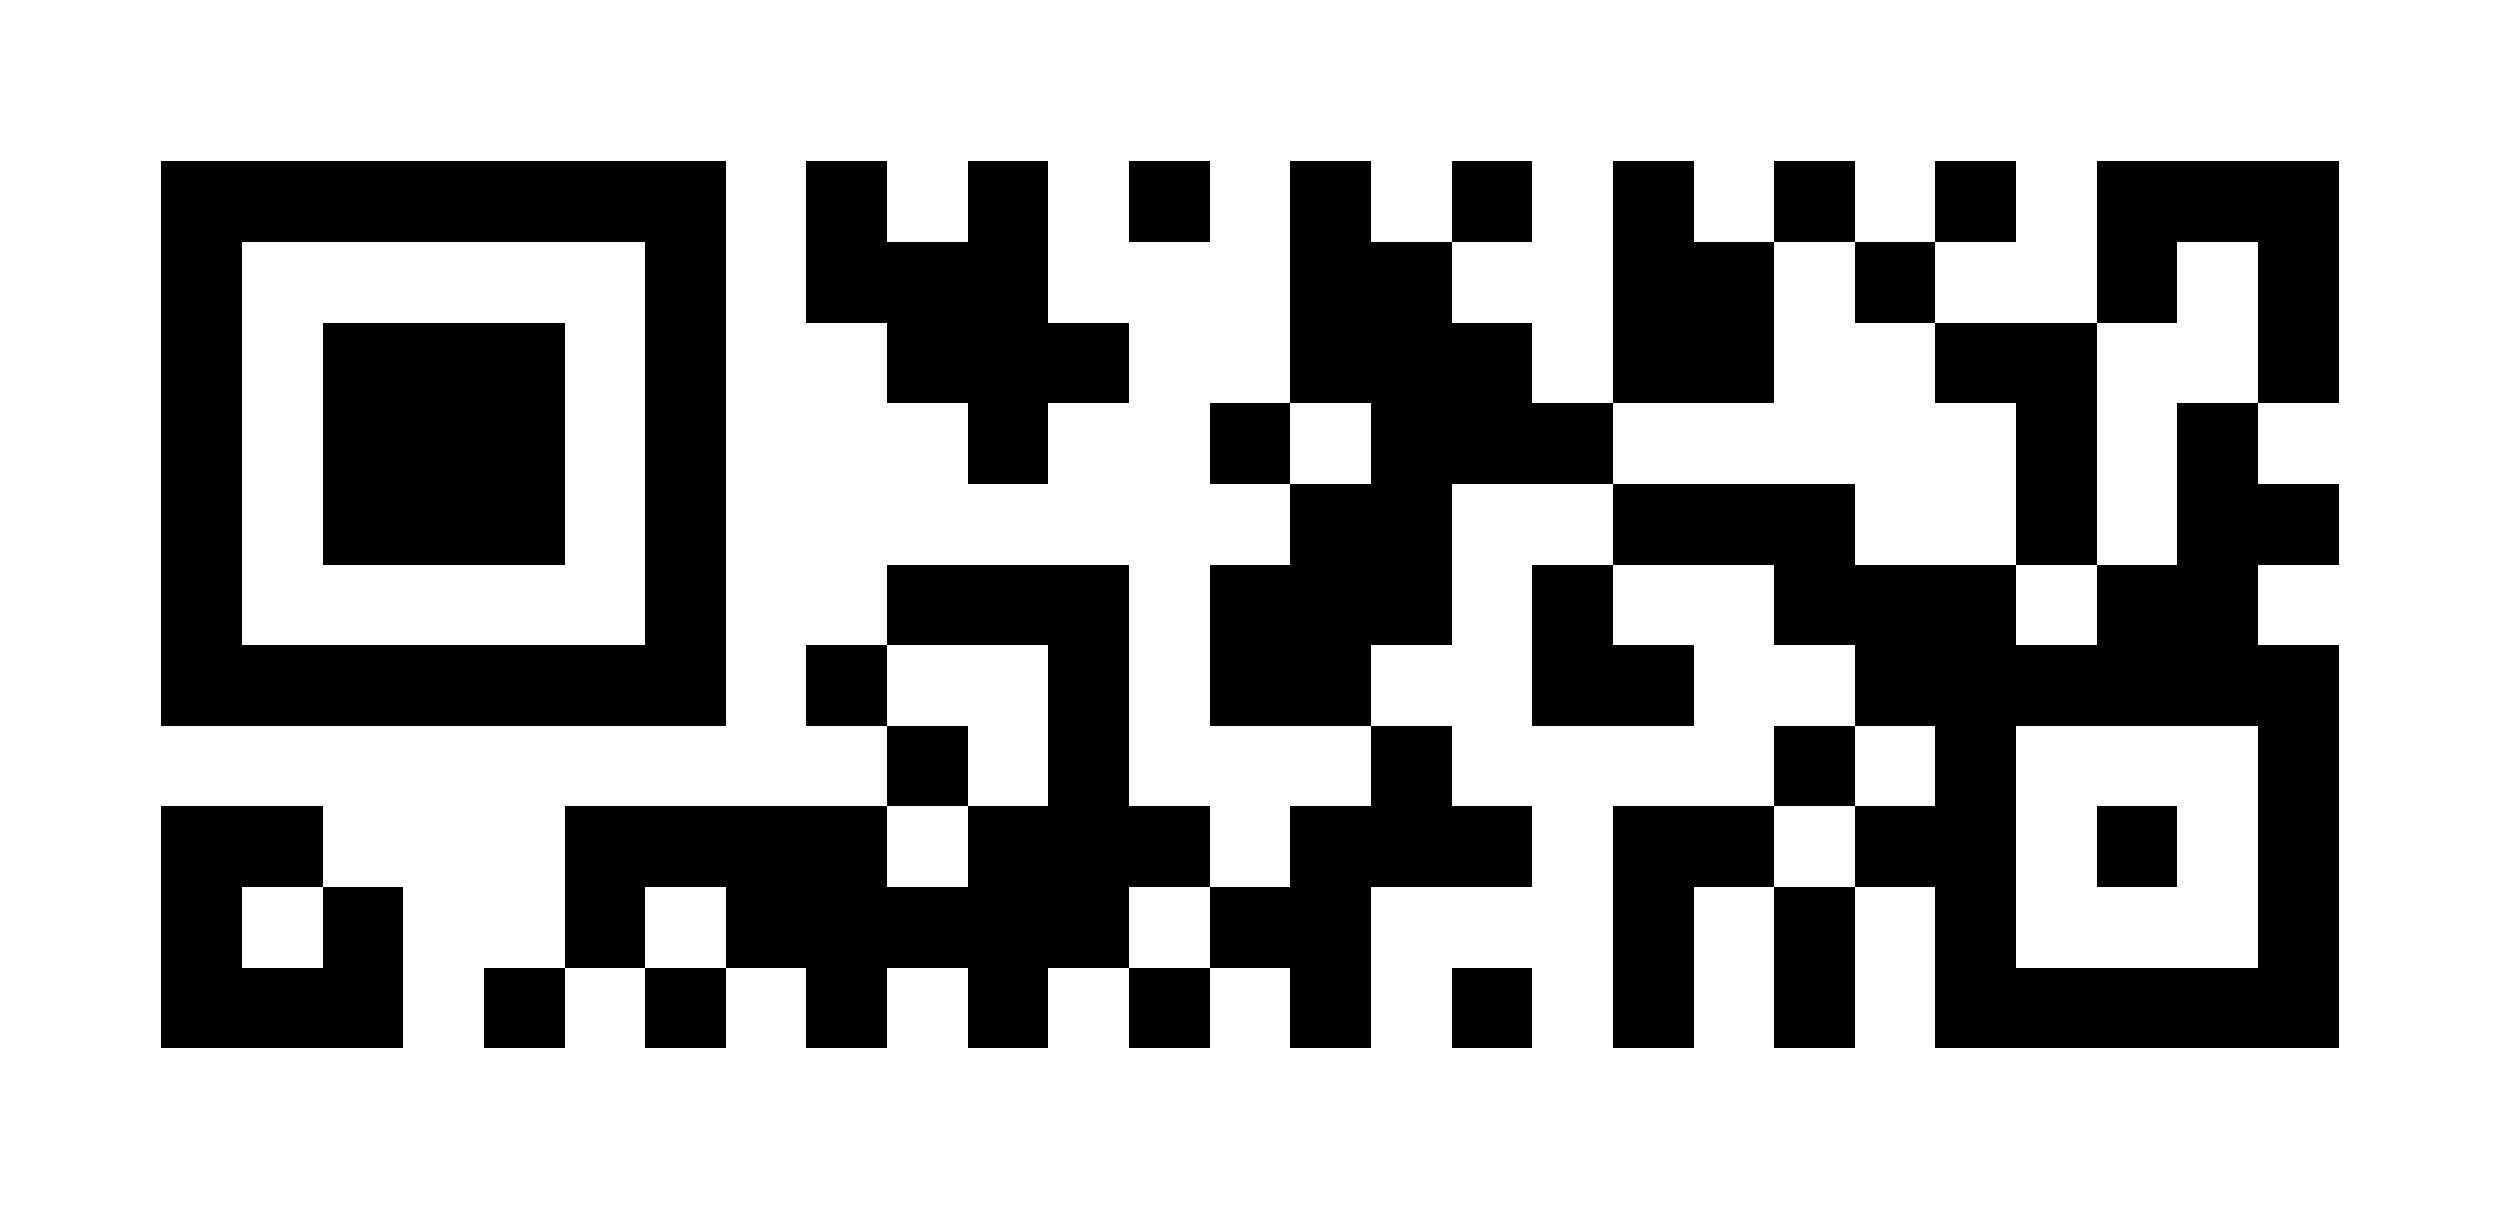
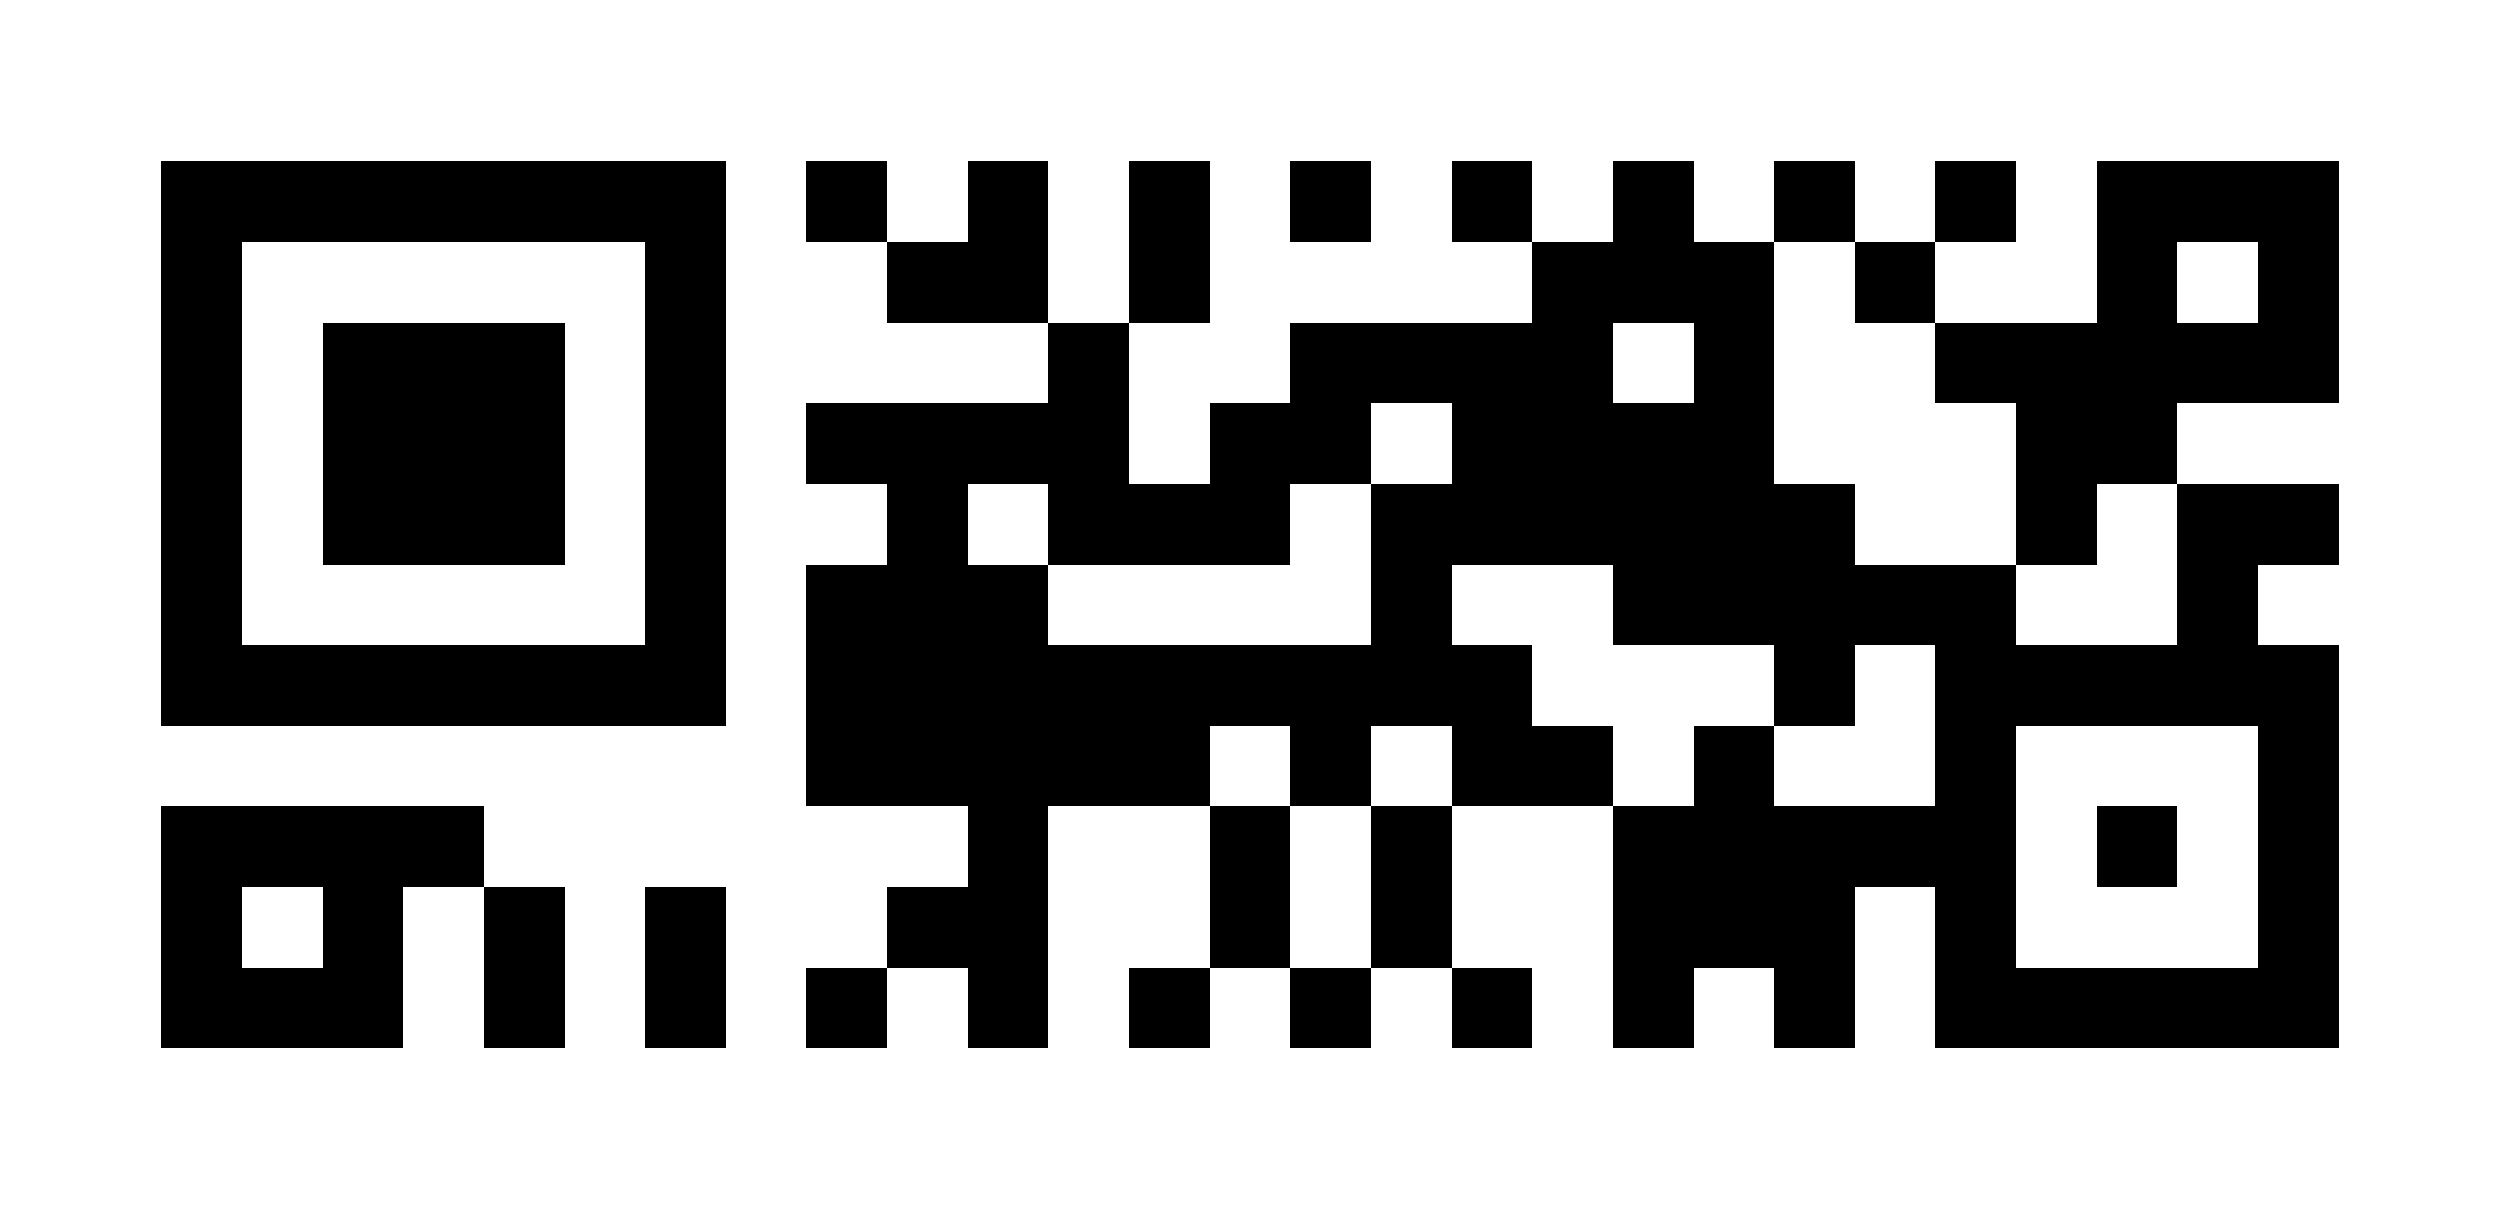
<svg xmlns="http://www.w3.org/2000/svg" version="1.1" width="248" height="120" viewBox="0 0 248 120" shape-rendering="crispEdges">
  <path d="M0 0h248v120H0z" fill="#fff" />
-   <path fill="#000" d="M16 16h8v8h-8zM24 16h8v8h-8zM32 16h8v8h-8zM40 16h8v8h-8zM48 16h8v8h-8zM56 16h8v8h-8zM64 16h8v8h-8zM80 16h8v8h-8zM96 16h8v8h-8zM112 16h8v8h-8zM128 16h8v8h-8zM144 16h8v8h-8zM160 16h8v8h-8zM176 16h8v8h-8zM192 16h8v8h-8zM208 16h8v8h-8zM216 16h8v8h-8zM224 16h8v8h-8zM16 24h8v8h-8zM64 24h8v8h-8zM80 24h8v8h-8zM88 24h8v8h-8zM96 24h8v8h-8zM128 24h8v8h-8zM136 24h8v8h-8zM160 24h8v8h-8zM168 24h8v8h-8zM184 24h8v8h-8zM208 24h8v8h-8zM224 24h8v8h-8zM16 32h8v8h-8zM32 32h8v8h-8zM40 32h8v8h-8zM48 32h8v8h-8zM64 32h8v8h-8zM88 32h8v8h-8zM96 32h8v8h-8zM104 32h8v8h-8zM128 32h8v8h-8zM136 32h8v8h-8zM144 32h8v8h-8zM160 32h8v8h-8zM168 32h8v8h-8zM192 32h8v8h-8zM200 32h8v8h-8zM224 32h8v8h-8zM16 40h8v8h-8zM32 40h8v8h-8zM40 40h8v8h-8zM48 40h8v8h-8zM64 40h8v8h-8zM96 40h8v8h-8zM120 40h8v8h-8zM136 40h8v8h-8zM144 40h8v8h-8zM152 40h8v8h-8zM200 40h8v8h-8zM216 40h8v8h-8zM16 48h8v8h-8zM32 48h8v8h-8zM40 48h8v8h-8zM48 48h8v8h-8zM64 48h8v8h-8zM128 48h8v8h-8zM136 48h8v8h-8zM160 48h8v8h-8zM168 48h8v8h-8zM176 48h8v8h-8zM200 48h8v8h-8zM216 48h8v8h-8zM224 48h8v8h-8zM16 56h8v8h-8zM64 56h8v8h-8zM88 56h8v8h-8zM96 56h8v8h-8zM104 56h8v8h-8zM120 56h8v8h-8zM128 56h8v8h-8zM136 56h8v8h-8zM152 56h8v8h-8zM176 56h8v8h-8zM184 56h8v8h-8zM192 56h8v8h-8zM208 56h8v8h-8zM216 56h8v8h-8zM16 64h8v8h-8zM24 64h8v8h-8zM32 64h8v8h-8zM40 64h8v8h-8zM48 64h8v8h-8zM56 64h8v8h-8zM64 64h8v8h-8zM80 64h8v8h-8zM104 64h8v8h-8zM120 64h8v8h-8zM128 64h8v8h-8zM152 64h8v8h-8zM160 64h8v8h-8zM184 64h8v8h-8zM192 64h8v8h-8zM200 64h8v8h-8zM208 64h8v8h-8zM216 64h8v8h-8zM224 64h8v8h-8zM88 72h8v8h-8zM104 72h8v8h-8zM136 72h8v8h-8zM176 72h8v8h-8zM192 72h8v8h-8zM224 72h8v8h-8zM16 80h8v8h-8zM24 80h8v8h-8zM56 80h8v8h-8zM64 80h8v8h-8zM72 80h8v8h-8zM80 80h8v8h-8zM96 80h8v8h-8zM104 80h8v8h-8zM112 80h8v8h-8zM128 80h8v8h-8zM136 80h8v8h-8zM144 80h8v8h-8zM160 80h8v8h-8zM168 80h8v8h-8zM184 80h8v8h-8zM192 80h8v8h-8zM208 80h8v8h-8zM224 80h8v8h-8zM16 88h8v8h-8zM32 88h8v8h-8zM56 88h8v8h-8zM72 88h8v8h-8zM80 88h8v8h-8zM88 88h8v8h-8zM96 88h8v8h-8zM104 88h8v8h-8zM120 88h8v8h-8zM128 88h8v8h-8zM160 88h8v8h-8zM176 88h8v8h-8zM192 88h8v8h-8zM224 88h8v8h-8zM16 96h8v8h-8zM24 96h8v8h-8zM32 96h8v8h-8zM48 96h8v8h-8zM64 96h8v8h-8zM80 96h8v8h-8zM96 96h8v8h-8zM112 96h8v8h-8zM128 96h8v8h-8zM144 96h8v8h-8zM160 96h8v8h-8zM176 96h8v8h-8zM192 96h8v8h-8zM200 96h8v8h-8zM208 96h8v8h-8zM216 96h8v8h-8zM224 96h8v8h-8z" />
+   <path fill="#000" d="M16 16h8v8h-8zM24 16h8v8h-8zM32 16h8v8h-8zM40 16h8v8h-8zM48 16h8v8h-8zM56 16h8v8h-8zM64 16h8v8h-8zM80 16h8v8h-8zM96 16h8v8h-8zM112 16h8v8h-8zM128 16h8v8h-8zM144 16h8v8h-8zM160 16h8v8h-8zM176 16h8v8h-8zM192 16h8v8h-8zM208 16h8v8h-8zM216 16h8v8h-8zM224 16h8v8h-8zM16 24h8v8h-8zM64 24h8v8h-8zM88 24h8v8h-8zM96 24h8v8h-8zM112 24h8v8h-8zM152 24h8v8h-8zM160 24h8v8h-8zM168 24h8v8h-8zM184 24h8v8h-8zM208 24h8v8h-8zM224 24h8v8h-8zM16 32h8v8h-8zM32 32h8v8h-8zM40 32h8v8h-8zM48 32h8v8h-8zM64 32h8v8h-8zM104 32h8v8h-8zM128 32h8v8h-8zM136 32h8v8h-8zM144 32h8v8h-8zM152 32h8v8h-8zM168 32h8v8h-8zM192 32h8v8h-8zM200 32h8v8h-8zM208 32h8v8h-8zM216 32h8v8h-8zM224 32h8v8h-8zM16 40h8v8h-8zM32 40h8v8h-8zM40 40h8v8h-8zM48 40h8v8h-8zM64 40h8v8h-8zM80 40h8v8h-8zM88 40h8v8h-8zM96 40h8v8h-8zM104 40h8v8h-8zM120 40h8v8h-8zM128 40h8v8h-8zM144 40h8v8h-8zM152 40h8v8h-8zM160 40h8v8h-8zM168 40h8v8h-8zM200 40h8v8h-8zM208 40h8v8h-8zM16 48h8v8h-8zM32 48h8v8h-8zM40 48h8v8h-8zM48 48h8v8h-8zM64 48h8v8h-8zM88 48h8v8h-8zM104 48h8v8h-8zM112 48h8v8h-8zM120 48h8v8h-8zM136 48h8v8h-8zM144 48h8v8h-8zM152 48h8v8h-8zM160 48h8v8h-8zM168 48h8v8h-8zM176 48h8v8h-8zM200 48h8v8h-8zM216 48h8v8h-8zM224 48h8v8h-8zM16 56h8v8h-8zM64 56h8v8h-8zM80 56h8v8h-8zM88 56h8v8h-8zM96 56h8v8h-8zM136 56h8v8h-8zM160 56h8v8h-8zM168 56h8v8h-8zM176 56h8v8h-8zM184 56h8v8h-8zM192 56h8v8h-8zM216 56h8v8h-8zM16 64h8v8h-8zM24 64h8v8h-8zM32 64h8v8h-8zM40 64h8v8h-8zM48 64h8v8h-8zM56 64h8v8h-8zM64 64h8v8h-8zM80 64h8v8h-8zM88 64h8v8h-8zM96 64h8v8h-8zM104 64h8v8h-8zM112 64h8v8h-8zM120 64h8v8h-8zM128 64h8v8h-8zM136 64h8v8h-8zM144 64h8v8h-8zM176 64h8v8h-8zM192 64h8v8h-8zM200 64h8v8h-8zM208 64h8v8h-8zM216 64h8v8h-8zM224 64h8v8h-8zM80 72h8v8h-8zM88 72h8v8h-8zM96 72h8v8h-8zM104 72h8v8h-8zM112 72h8v8h-8zM128 72h8v8h-8zM144 72h8v8h-8zM152 72h8v8h-8zM168 72h8v8h-8zM192 72h8v8h-8zM224 72h8v8h-8zM16 80h8v8h-8zM24 80h8v8h-8zM32 80h8v8h-8zM40 80h8v8h-8zM96 80h8v8h-8zM120 80h8v8h-8zM136 80h8v8h-8zM160 80h8v8h-8zM168 80h8v8h-8zM176 80h8v8h-8zM184 80h8v8h-8zM192 80h8v8h-8zM208 80h8v8h-8zM224 80h8v8h-8zM16 88h8v8h-8zM32 88h8v8h-8zM48 88h8v8h-8zM64 88h8v8h-8zM88 88h8v8h-8zM96 88h8v8h-8zM120 88h8v8h-8zM136 88h8v8h-8zM160 88h8v8h-8zM168 88h8v8h-8zM176 88h8v8h-8zM192 88h8v8h-8zM224 88h8v8h-8zM16 96h8v8h-8zM24 96h8v8h-8zM32 96h8v8h-8zM48 96h8v8h-8zM64 96h8v8h-8zM80 96h8v8h-8zM96 96h8v8h-8zM112 96h8v8h-8zM128 96h8v8h-8zM144 96h8v8h-8zM160 96h8v8h-8zM176 96h8v8h-8zM192 96h8v8h-8zM200 96h8v8h-8zM208 96h8v8h-8zM216 96h8v8h-8zM224 96h8v8h-8z" />
</svg>
